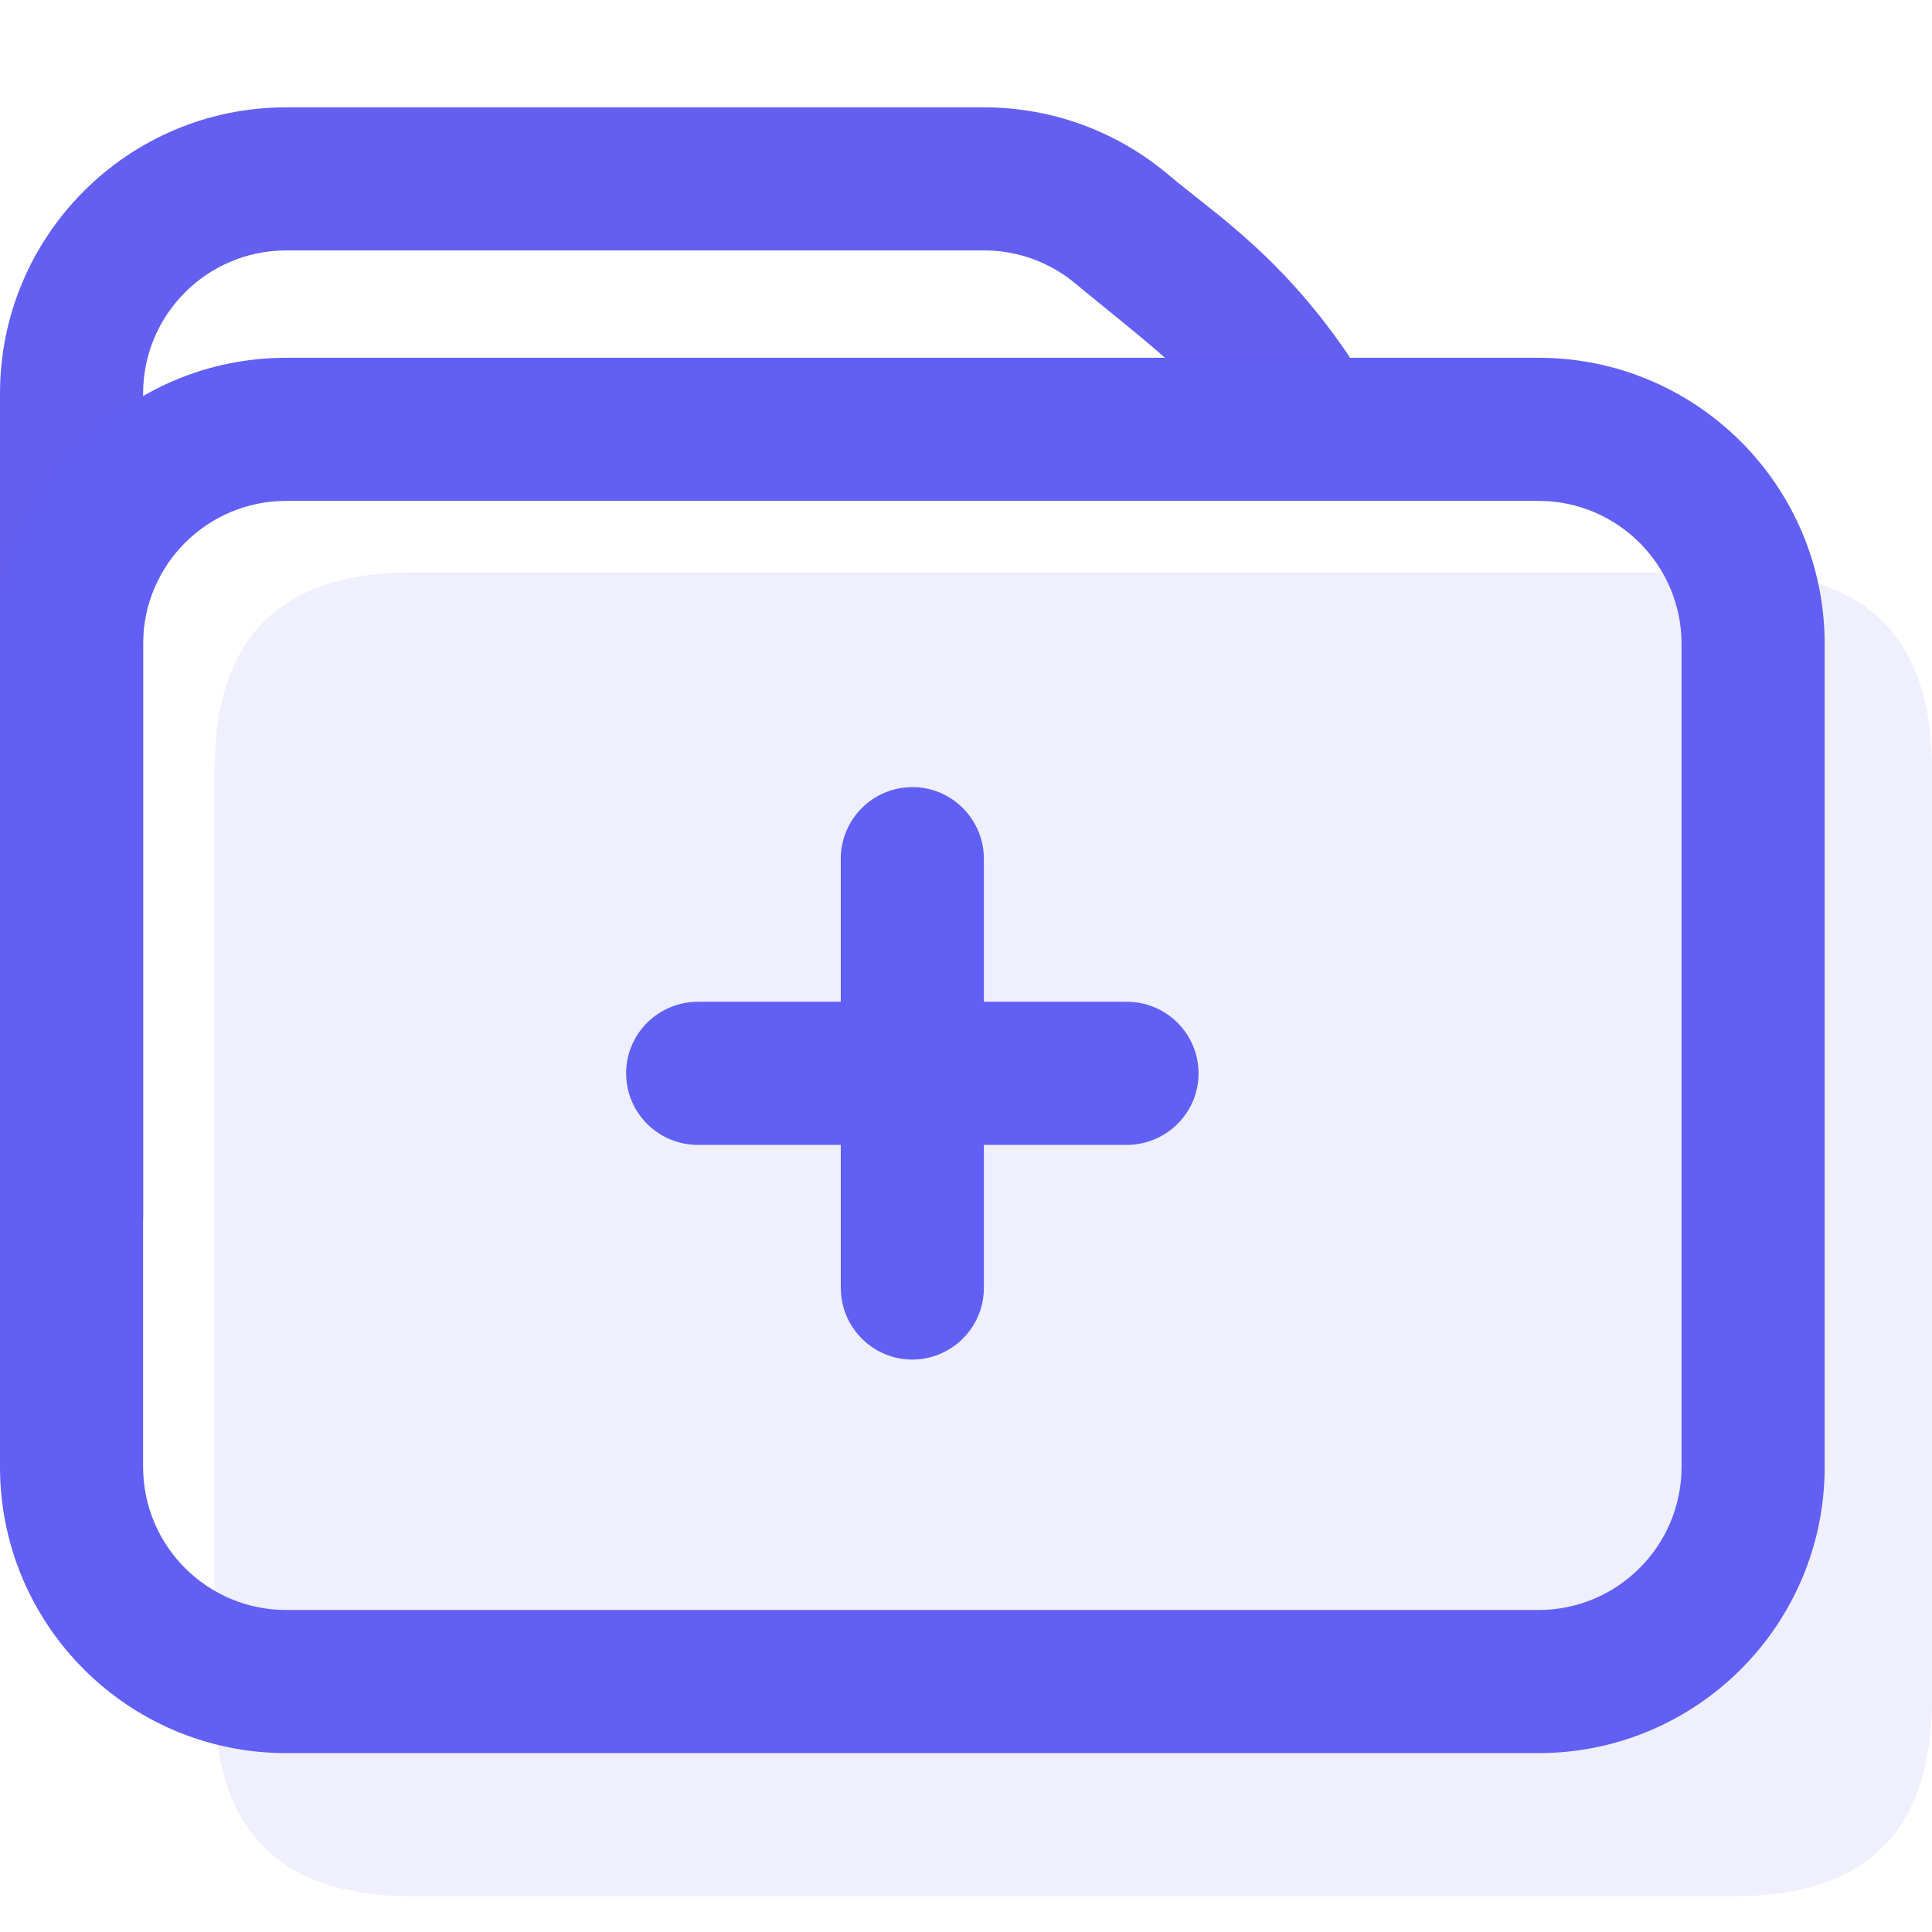
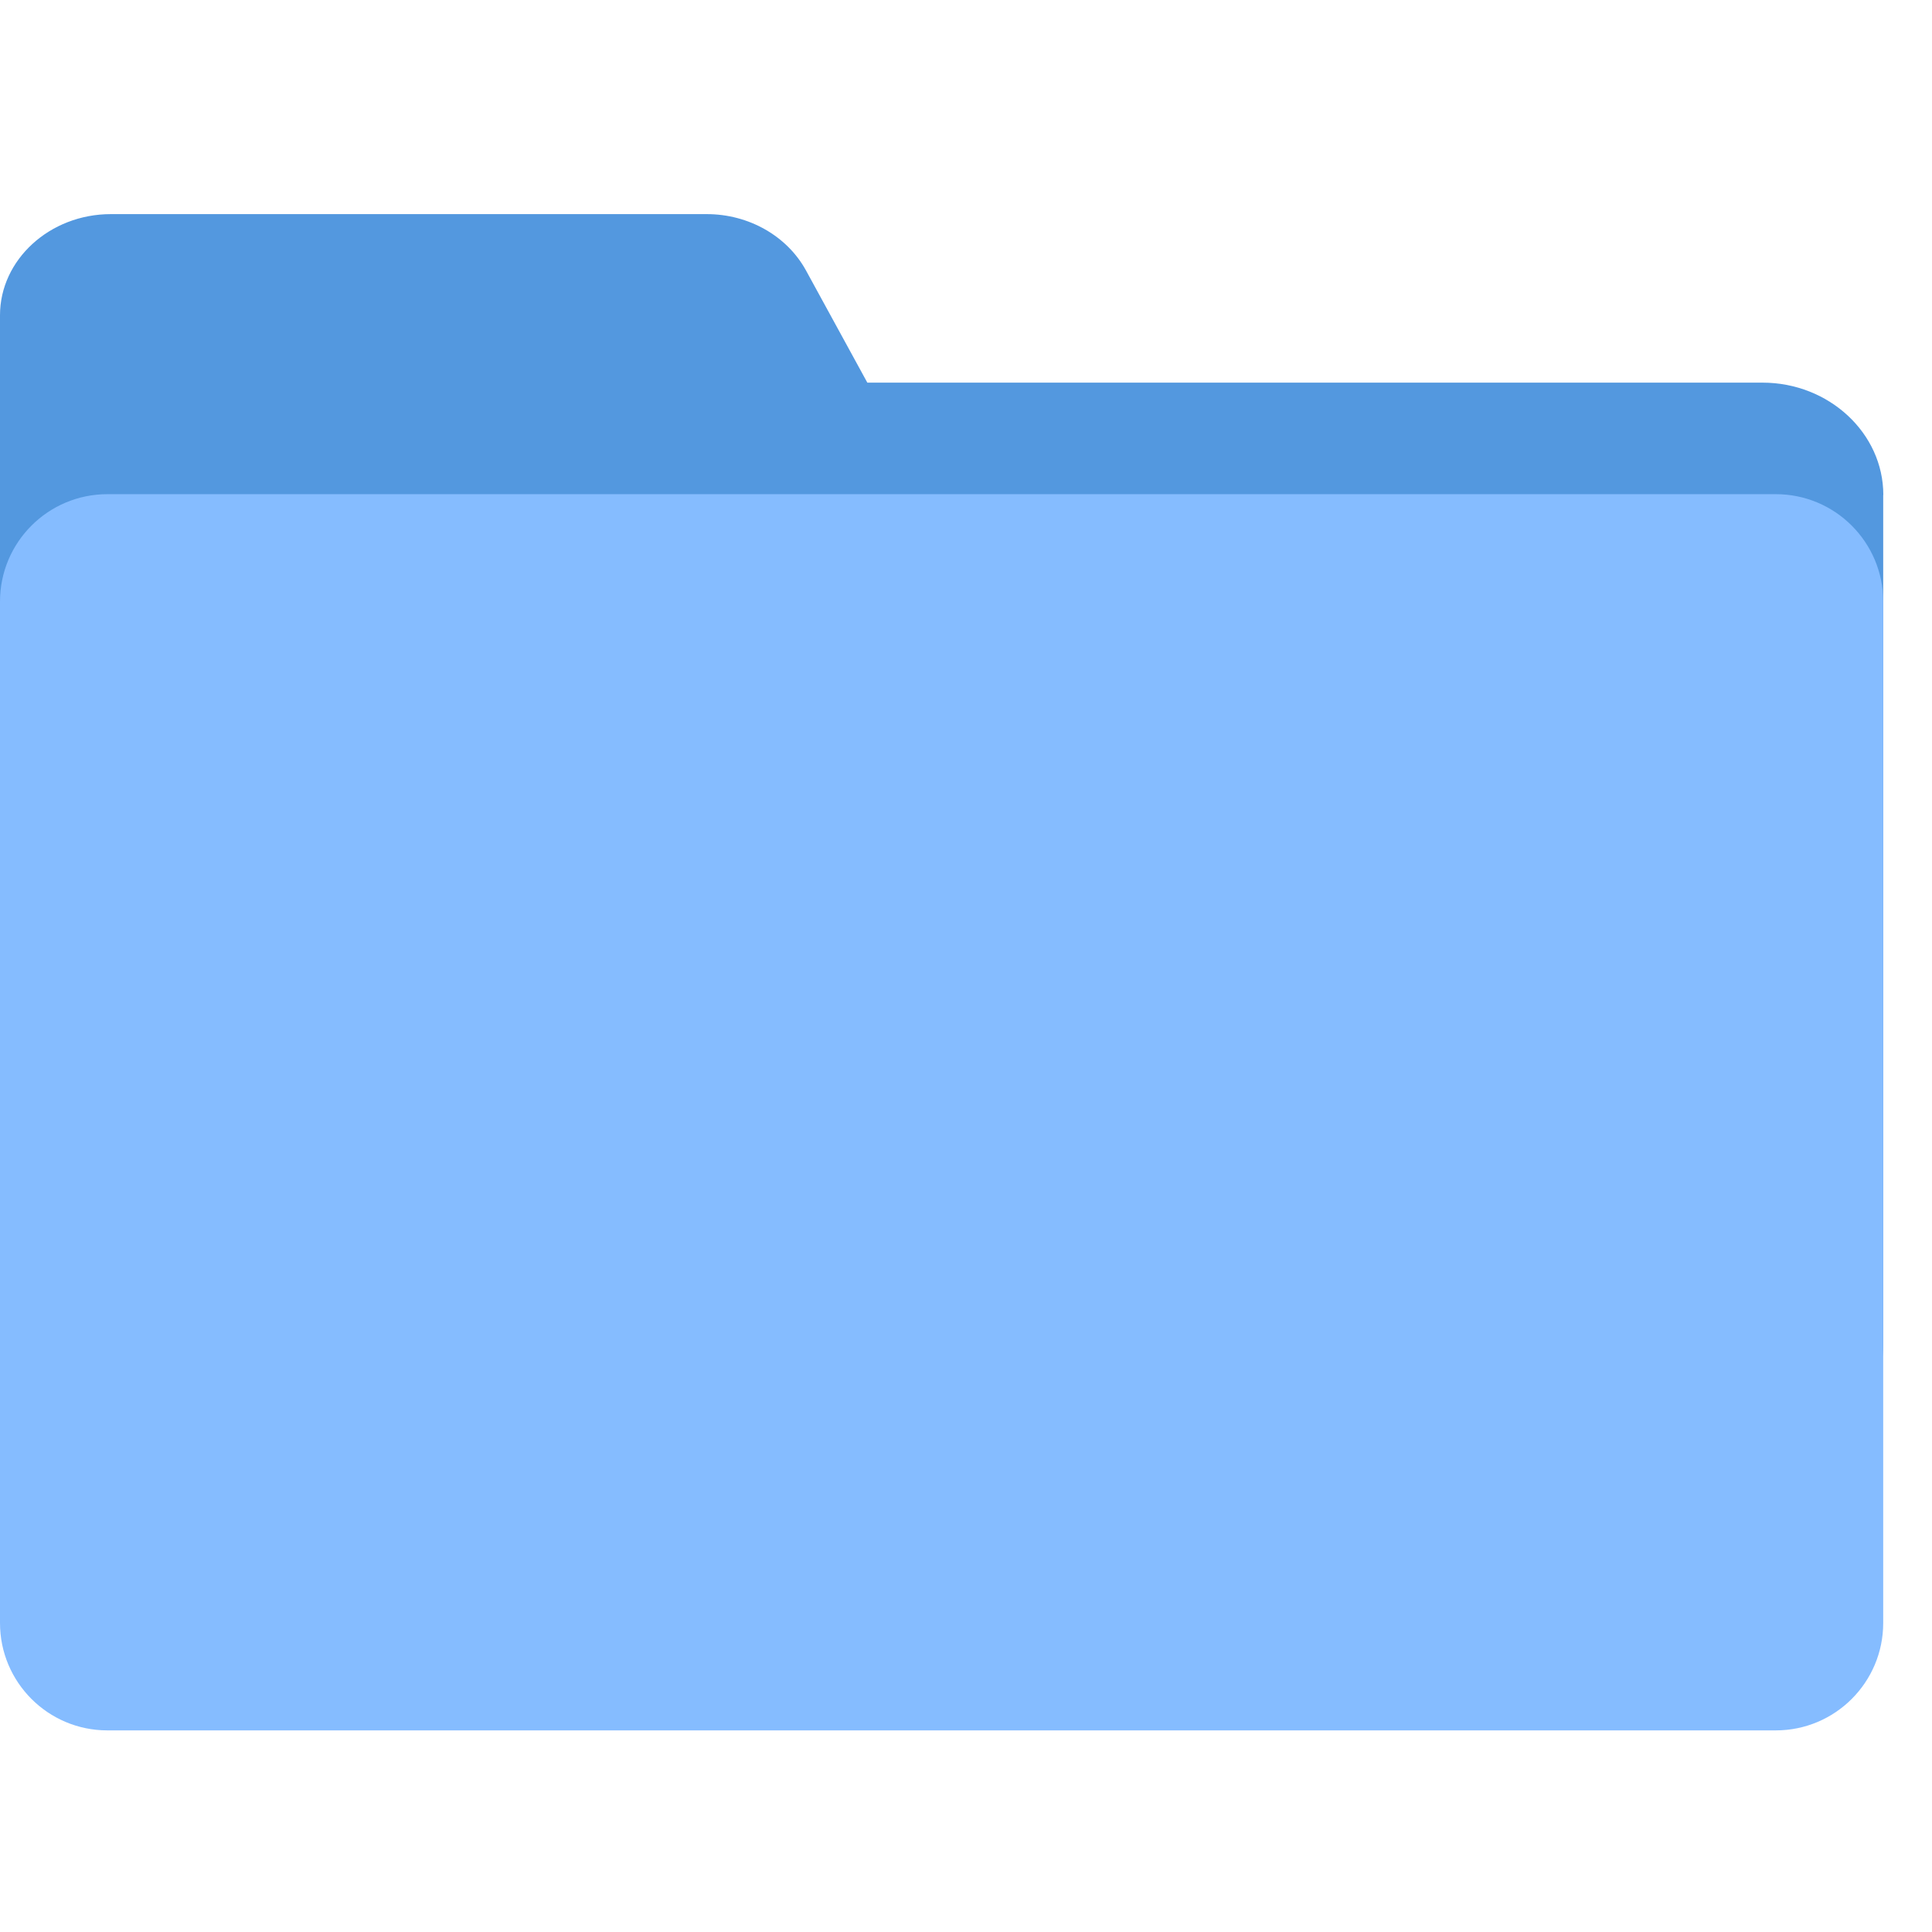
- <svg xmlns="http://www.w3.org/2000/svg" t="1657616604363" class="icon" viewBox="0 0 1024 1024" version="1.1" p-id="20192" width="200" height="200">
-   <path d="M113.778 303.407m104.296 0l701.63 0q104.296 0 104.296 104.296l0 493.037q0 104.296-104.296 104.296l-701.63 0q-104.296 0-104.296-104.296l0-493.037q0-104.296 104.296-104.296Z" fill="#6160F4" fill-opacity=".1" p-id="20193" />
-   <path d="M75.852 644.741a37.926 37.926 0 1 1-75.852 0V208.593C0 124.805 67.916 56.889 151.704 56.889h369.778a151.23 151.23 0 0 1 97.849 35.774c1.47 1.242 3.044 2.541 4.779 3.954 3.271 2.655 15.995 12.705 18.46 14.687a426.572 426.572 0 0 1 22.044 18.773c17.939 16.45 33.896 34.607 49.304 57.041a37.926 37.926 0 0 1-62.511 42.951c-20.973-30.53-21.788-31.279-75.103-74.562-2.105-1.707-4.049-3.319-5.916-4.892A75.378 75.378 0 0 0 521.481 132.741H151.704a75.852 75.852 0 0 0-75.852 75.852v436.148z" fill="#635FF1" p-id="20194" />
-   <path d="M151.704 265.481a75.852 75.852 0 0 0-75.852 75.852v436.148a75.852 75.852 0 0 0 75.852 75.852h663.704a75.852 75.852 0 0 0 75.852-75.852V341.333a75.852 75.852 0 0 0-75.852-75.852H151.704z m0-75.852h663.704c83.788 0 151.704 67.916 151.704 151.704v436.148c0 83.788-67.916 151.704-151.704 151.704H151.704C67.916 929.185 0 861.269 0 777.481V341.333c0-83.788 67.916-151.704 151.704-151.704z" fill="#625FF4" p-id="20195" />
-   <path d="M369.939 606.815A38.002 38.002 0 0 1 331.852 568.889c0-20.954 17.048-37.926 38.087-37.926h227.233A38.002 38.002 0 0 1 635.259 568.889c0 20.954-17.048 37.926-38.087 37.926H369.939z" fill="#6160F4" p-id="20196" />
-   <path d="M521.481 682.505A38.002 38.002 0 0 1 483.556 720.593c-20.954 0-37.926-17.048-37.926-38.087V455.272A38.002 38.002 0 0 1 483.556 417.185c20.954 0 37.926 17.048 37.926 38.087v227.233z" fill="#6160F4" p-id="20197" />
+ <svg xmlns="http://www.w3.org/2000/svg" t="1657792221683" class="icon" viewBox="0 0 1228 1024" version="1.1" p-id="45354" width="200" height="200">
+   <path d="M1196.988 212.582v540.058c0 39.595-34.475 71.373-76.766 71.373H323.243c-51.78 0-88.747-46.763-73.25-92.809l126.737-375.808H70.417C31.676 355.362 0 326.451 0 291.089V98.372C0 63.044 31.676 34.099 70.417 34.099h378.812c26.726 0 51.029 13.926 63.01 35.703l39.049 71.407H1120.256c42.257 0 76.8 32.119 76.8 71.373" fill="#5398DF" p-id="45355" />
+   <path d="M1128.721 997.854H68.267a68.267 68.267 0 0 1-68.267-68.267V280.371a68.267 68.267 0 0 1 68.267-68.267h1060.454a68.267 68.267 0 0 1 68.267 68.267V929.587a68.267 68.267 0 0 1-68.267 68.267" fill="#85BCFF" p-id="45356" />
</svg>
